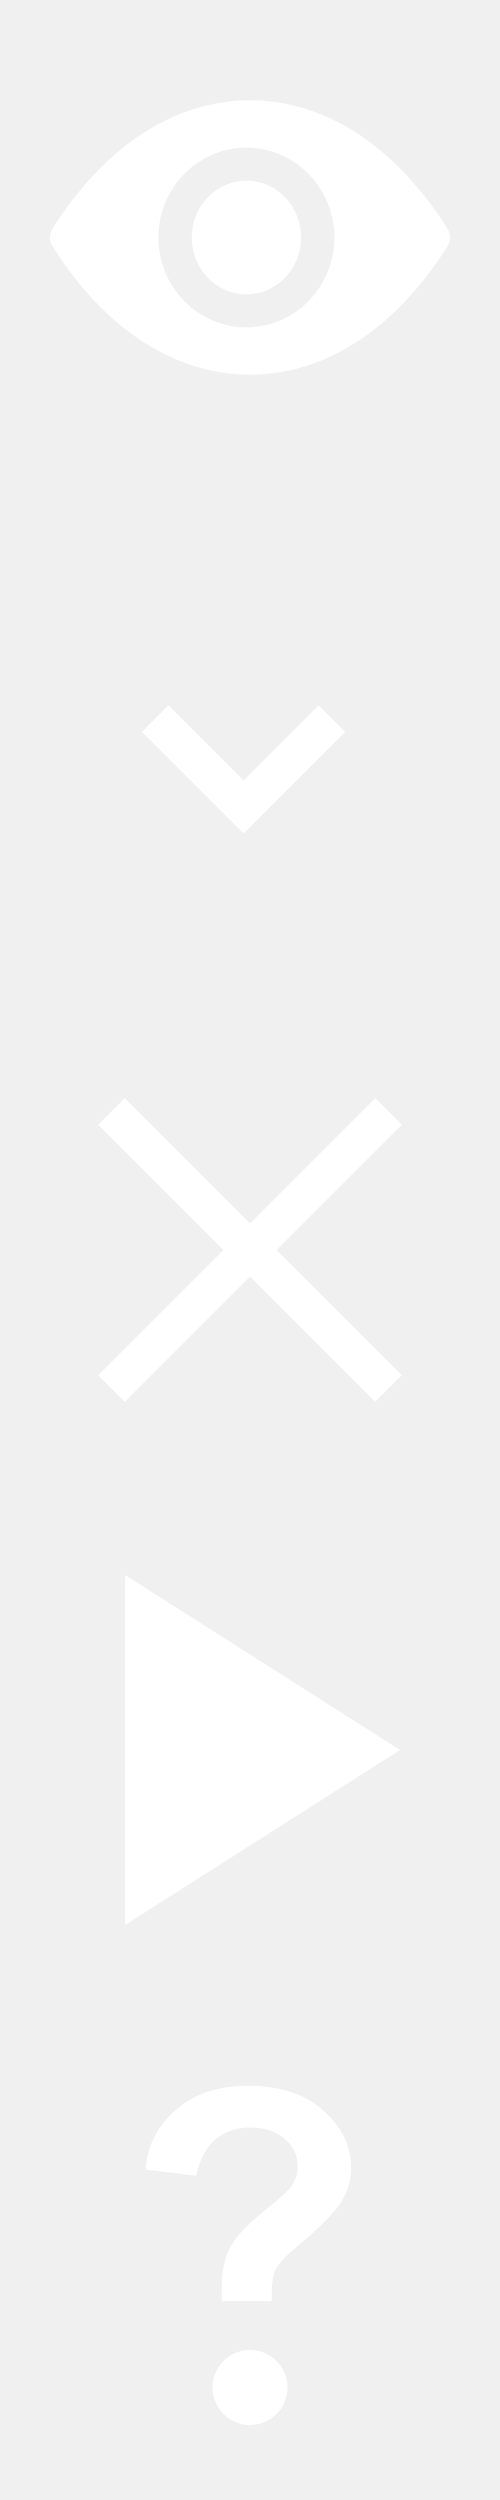
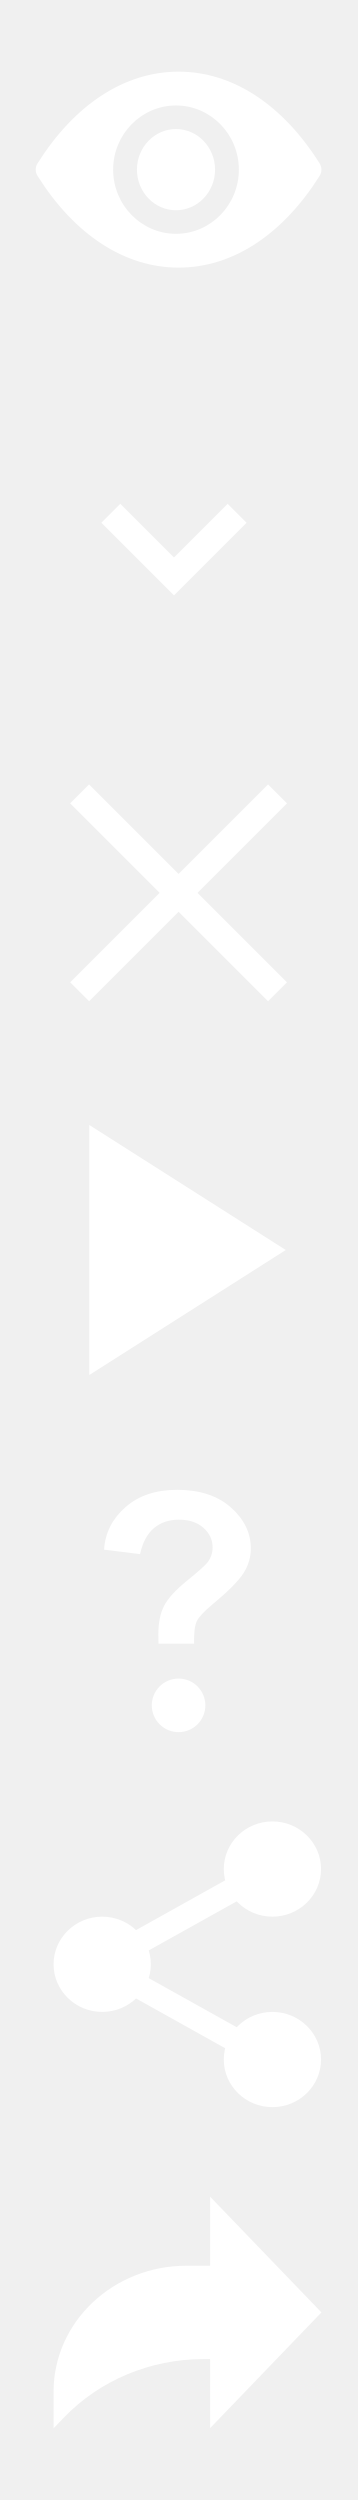
- <svg xmlns="http://www.w3.org/2000/svg" width="20px" height="100px" viewBox="0 0 20 100" version="1.1">
+ <svg xmlns="http://www.w3.org/2000/svg" width="20px" height="140px" viewBox="0 0 20 140" version="1.1">
  <defs />
  <g id="Artboard" stroke="none" stroke-width="1" fill="none" fill-rule="evenodd">
    <g id="eye-svgrepo-com" transform="translate(2, 4)" fill="#FFFFFF">
      <g id="Shape">
        <path d="M7.856,3.226 C6.651,3.226 5.669,4.245 5.669,5.5 C5.669,6.752 6.648,7.774 7.856,7.774 C9.061,7.774 10.044,6.755 10.044,5.5 C10.044,4.248 9.061,3.226 7.856,3.226 Z" fill-rule="nonzero" />
        <path d="M7.856,9.094 C5.917,9.094 4.336,7.483 4.336,5.5 C4.336,3.517 5.917,1.906 7.856,1.906 C9.796,1.906 11.376,3.517 11.376,5.5 C11.376,7.483 9.796,9.094 7.856,9.094 Z M15.899,5.151 C13.816,1.838 11.007,0.013 8,0.013 C4.993,0.013 2.184,1.838 0.101,5.151 C-0.033,5.364 -0.033,5.636 0.101,5.849 C2.184,9.162 4.993,10.987 8,10.987 C11.007,10.987 13.812,9.162 15.899,5.849 C16.033,5.636 16.033,5.364 15.899,5.151 Z" fill-rule="nonzero" />
      </g>
    </g>
    <polyline id="Path-2" stroke="#FFFFFF" stroke-width="1.5" fill-rule="nonzero" transform="translate(9.742641, 28.74264) rotate(45) translate(-9.742641, -28.74264) " points="12.243 26.243 12.243 31.243 7.243 31.243" />
    <g id="Group" transform="translate(4, 44)" fill-rule="nonzero" stroke="#FFFFFF" stroke-linecap="square" stroke-width="1.5">
      <path d="M11.012,0.988 L0.99,11.01" id="Line-2" />
      <path d="M11.012,0.988 L0.99,11.01" id="Line-2" transform="translate(6, 6) scale(-1, 1) translate(-6, -6) " />
    </g>
    <polygon id="Path-3" fill="#FFFFFF" fill-rule="nonzero" points="5 63 5 77 16 70" />
    <path d="M10.867,92.047 L8.875,92.047 C8.87,91.76 8.867,91.586 8.867,91.523 C8.867,90.878 8.974,90.346 9.188,89.93 C9.401,89.513 9.828,89.044 10.469,88.523 C11.109,88.003 11.492,87.661 11.617,87.5 C11.81,87.245 11.906,86.964 11.906,86.656 C11.906,86.229 11.736,85.863 11.395,85.559 C11.053,85.254 10.594,85.102 10.016,85.102 C9.458,85.102 8.992,85.26 8.617,85.578 C8.242,85.896 7.984,86.38 7.844,87.031 L5.828,86.781 C5.885,85.849 6.283,85.057 7.02,84.406 C7.757,83.755 8.724,83.43 9.922,83.43 C11.182,83.43 12.185,83.759 12.93,84.418 C13.674,85.077 14.047,85.844 14.047,86.719 C14.047,87.203 13.91,87.661 13.637,88.094 C13.363,88.526 12.779,89.115 11.883,89.859 C11.419,90.245 11.132,90.555 11.02,90.789 C10.908,91.023 10.857,91.443 10.867,92.047 Z" id="?" fill="#FFFFFF" />
    <circle id="Oval-2" fill="#FFFFFF" fill-rule="nonzero" cx="10" cy="95.5" r="1.5" />
+     <g id="social-media" transform="translate(3, 102)" fill="#FFFFFF">
+       <g id="Shape">
+         <path d="M12.255,5.333 C10.753,5.333 9.532,4.137 9.532,2.667 C9.532,1.196 10.753,0 12.255,0 C13.757,0 14.979,1.196 14.979,2.667 C14.979,4.137 13.757,5.333 12.255,5.333 Z" fill-rule="nonzero" />
+         <path d="M12.255,16 C10.753,16 9.532,14.804 9.532,13.333 C9.532,11.863 10.753,10.667 12.255,10.667 C13.757,10.667 14.979,11.863 14.979,13.333 C14.979,14.804 13.757,16 12.255,16 Z" fill-rule="nonzero" />
+         <path d="M2.723,10.667 C1.221,10.667 0,9.471 0,8 C0,6.529 1.221,5.333 2.723,5.333 C4.225,5.333 5.447,6.529 5.447,8 C5.447,9.471 4.225,10.667 2.723,10.667 Z" fill-rule="nonzero" />
+         <path d="M4.331,7.68 C4.094,7.68 3.864,7.559 3.739,7.343 C3.553,7.024 3.667,6.617 3.993,6.434 L10.311,2.907 C10.637,2.724 11.053,2.836 11.24,3.157 C11.425,3.476 11.311,3.883 10.985,4.066 L4.667,7.593 C4.561,7.652 4.445,7.68 4.331,7.68 Z" fill-rule="nonzero" />
+         <path d="M10.648,13.18 C10.533,13.18 10.418,13.152 10.312,13.093 L3.994,9.566 C3.668,9.384 3.553,8.977 3.739,8.657 C3.924,8.337 4.341,8.224 4.668,8.407 L10.986,11.934 C11.312,12.116 11.426,12.523 11.24,12.843 C11.114,13.059 10.884,13.18 10.648,13.18 Z" fill-rule="nonzero" />
+       </g>
+     </g>
+     <g id="multimedia-option" transform="translate(3, 123)" fill="#FFFFFF">
+       <g id="Shape">
+         <path d="M15,6.495 L8.766,0.014 L8.766,3.881 L7.441,3.881 C3.331,3.881 2.84217094e-14,7.039 2.84217094e-14,10.936 L2.84217094e-14,12.985 L0.589,12.373 C2.59,10.294 5.422,9.109 8.391,9.109 L8.766,9.109 L8.766,12.976 L15,6.495 Z" fill-rule="nonzero" />
+       </g>
+     </g>
  </g>
</svg>
